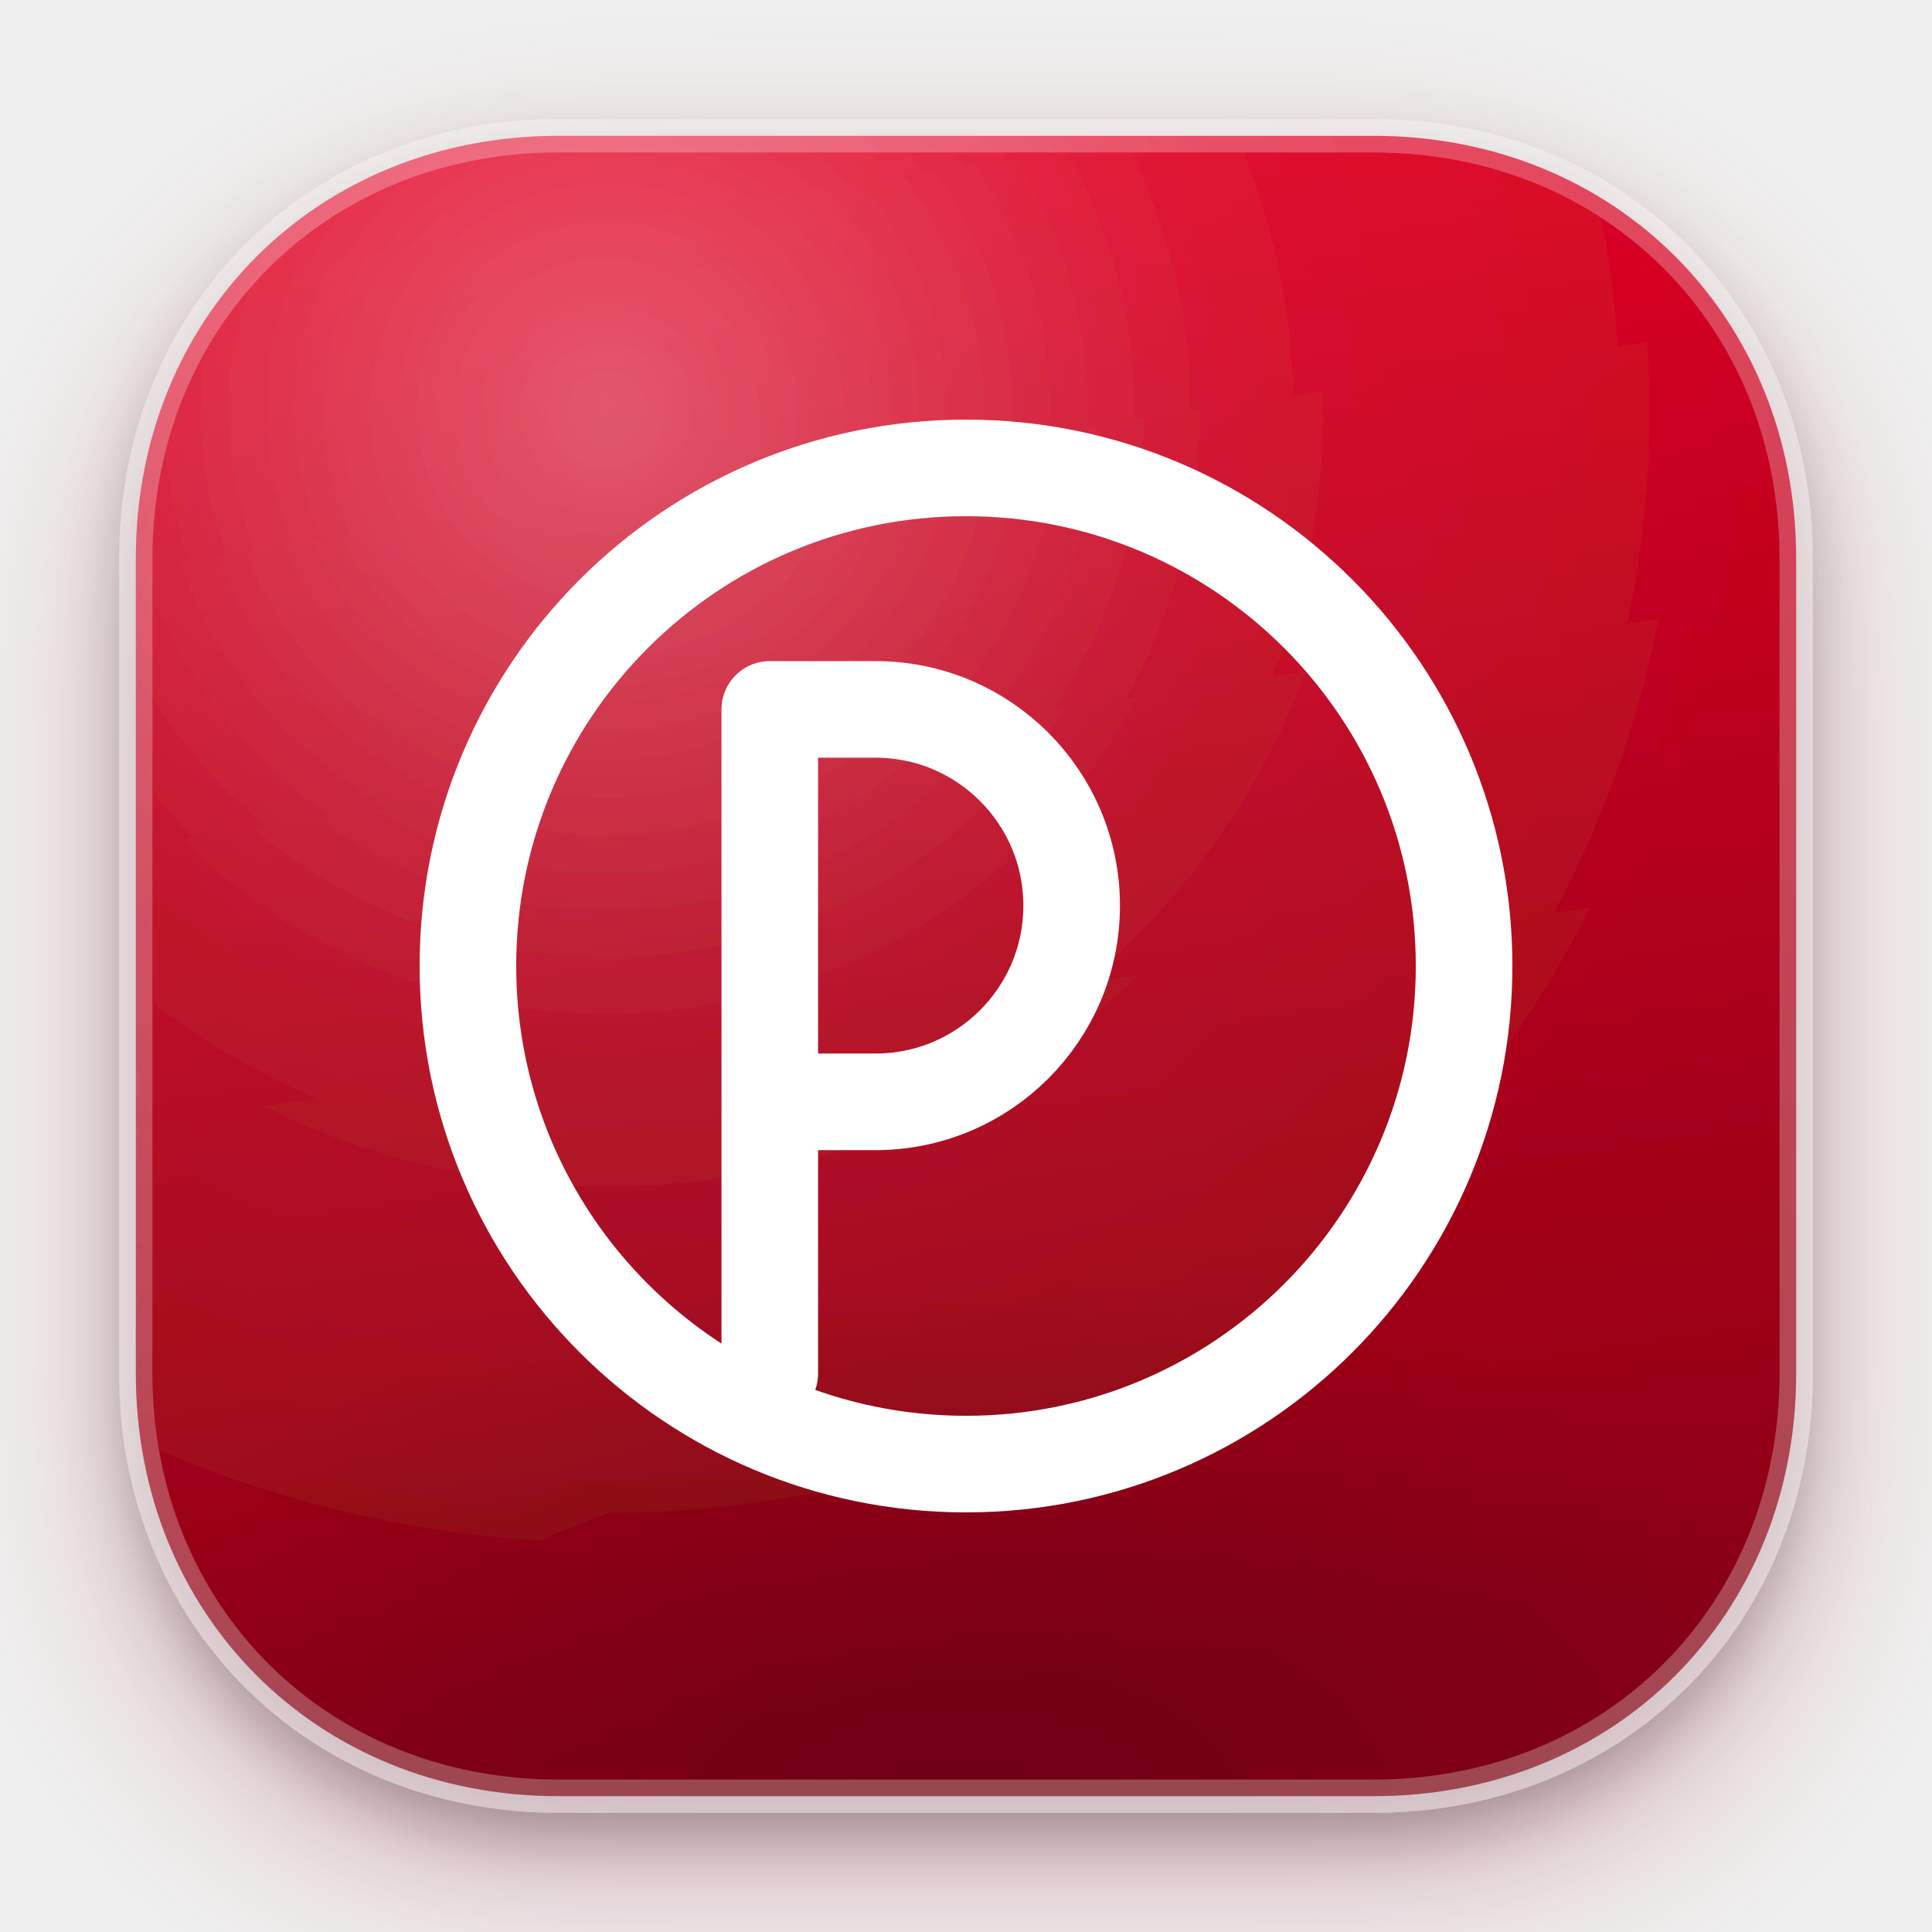
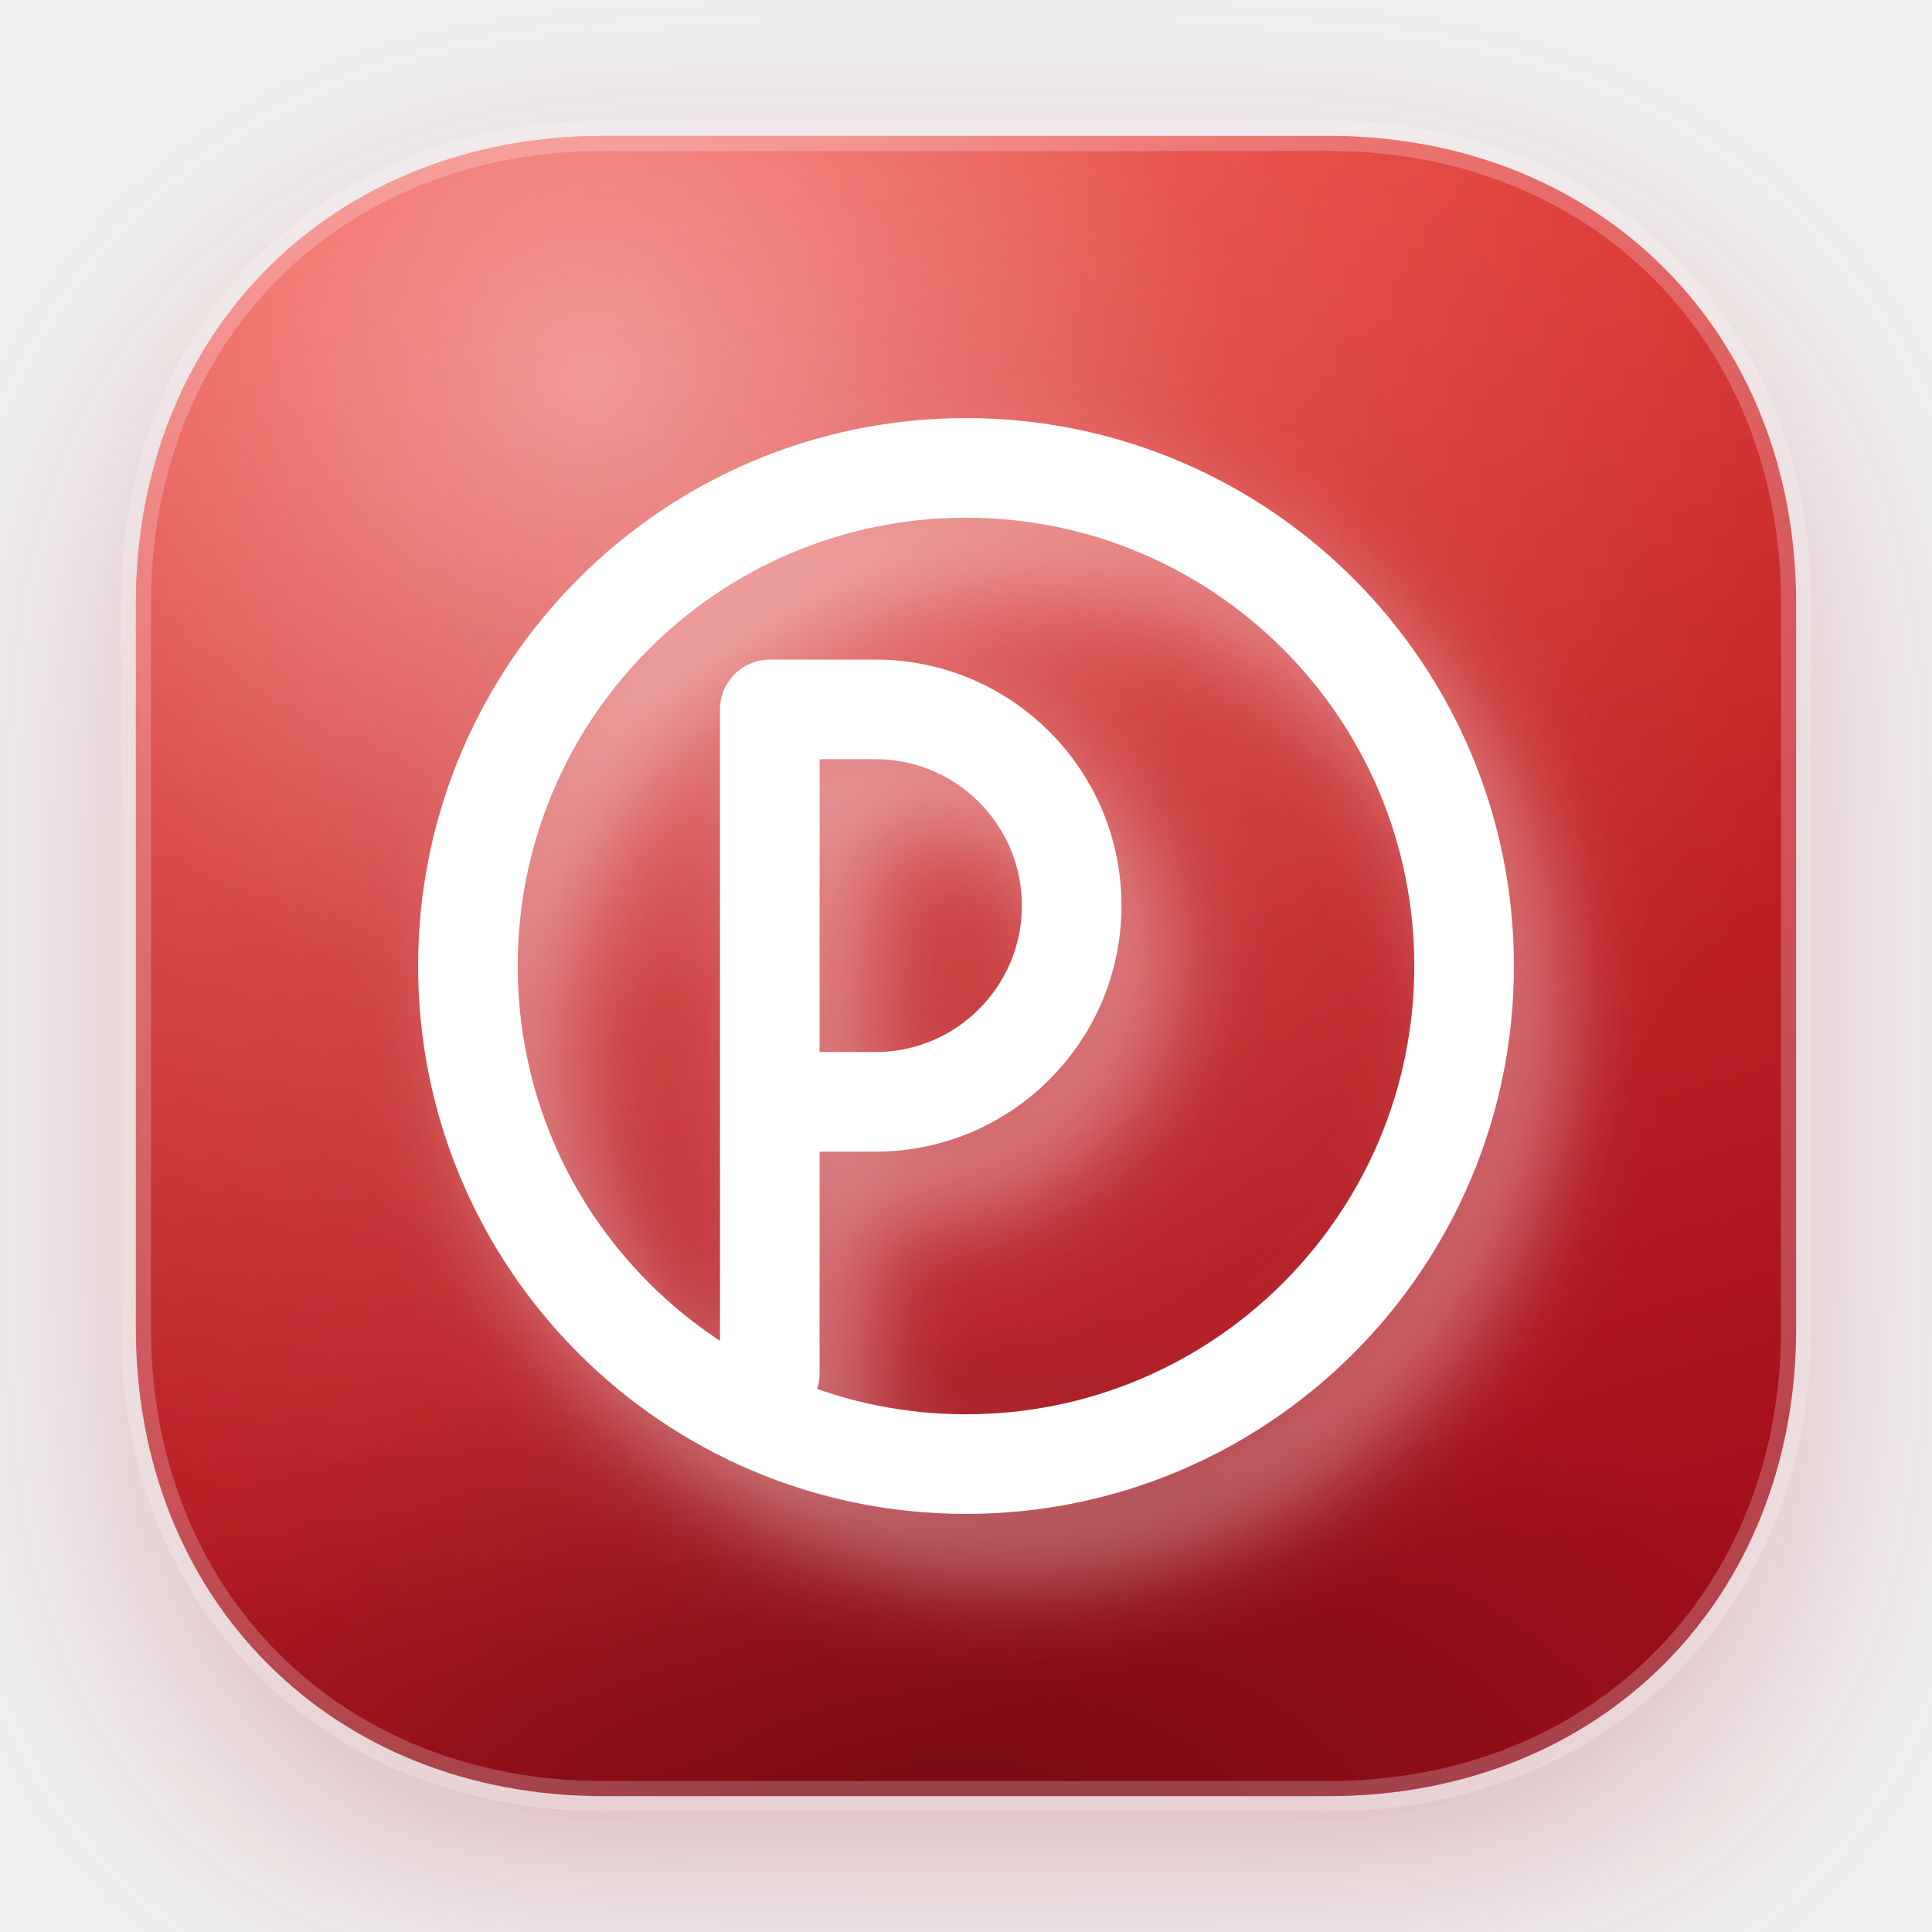
<svg xmlns="http://www.w3.org/2000/svg" viewBox="0 0 64 64" width="64" height="64" role="img">
  <defs>
-     <linearGradient id="tile18" x1="0" y1="0" x2="0.15" y2="1">
-       <stop offset="0" stop-color="#E60023" />
-       <stop offset="1" stop-color="#8C0616" />
+     <linearGradient id="base5" x1="0.1" y1="0" x2="0.4" y2="1">
+       <stop offset="0" stop-color="#F0433A" />
+       <stop offset="1" stop-color="#A30F1B" />
    </linearGradient>
-     <radialGradient id="gloss18" cx="0.28" cy="0.16" r="0.72">
-       <stop offset="0" stop-color="#ffffff" stop-opacity=".34" />
-       <stop offset="0.55" stop-color="#ffffff" stop-opacity=".07" />
+     <radialGradient id="spec5" cx="0.27" cy="0.14" r="0.78">
+       <stop offset="0" stop-color="#ffffff" stop-opacity=".48" />
+       <stop offset="0.5" stop-color="#ffffff" stop-opacity=".13" />
      <stop offset="1" stop-color="#ffffff" stop-opacity="0" />
    </radialGradient>
-     <radialGradient id="shade18" cx="0.5" cy="1.02" r="0.6">
-       <stop offset="0" stop-color="#000000" stop-opacity=".22" />
+     <radialGradient id="contact5" cx="0.5" cy="1.06" r="0.62">
+       <stop offset="0" stop-color="#000000" stop-opacity=".28" />
      <stop offset="1" stop-color="#000000" stop-opacity="0" />
    </radialGradient>
-     <filter id="amb18" x="-60%" y="-60%" width="220%" height="220%">
-       <feGaussianBlur stdDeviation="3.4" />
+     <filter id="amb5" x="-70%" y="-70%" width="240%" height="240%">
+       <feGaussianBlur stdDeviation="4" />
    </filter>
-     <filter id="gl18" x="-30%" y="-30%" width="160%" height="160%">
-       <feDropShadow dx="0" dy="1" stdDeviation="1.1" flood-color="#000000" flood-opacity=".28" />
+     <filter id="cast5" x="-45%" y="-45%" width="200%" height="200%">
+       <feGaussianBlur stdDeviation="1.6" />
    </filter>
-     <clipPath id="clip18">
-       <path d="M18.5 4.5h27c8 0 14 6 14 14v27c0 8-6 14-14 14h-27c-8 0-14-6-14-14v-27c0-8 6-14 14-14z" />
+     <clipPath id="clip5">
+       <path d="M20 4.5h24c9 0 15.5 6.5 15.5 15.5v24c0 9-6.5 15.5-15.5 15.5H20c-9 0-15.5-6.5-15.5-15.5v-24C4.5 11 11 4.5 20 4.5z" />
    </clipPath>
  </defs>
-   <path d="M18.5 4.5h27c8 0 14 6 14 14v27c0 8-6 14-14 14h-27c-8 0-14-6-14-14v-27c0-8 6-14 14-14z" fill="#8C0616" opacity=".30" filter="url(#amb18)" transform="translate(0,2.5)" />
-   <g filter="url(#gl18)">
-     <path d="M18.5 4.5h27c8 0 14 6 14 14v27c0 8-6 14-14 14h-27c-8 0-14-6-14-14v-27c0-8 6-14 14-14z" fill="url(#tile18)" />
-     <g clip-path="url(#clip18)">
-       <rect x="4.5" y="4.5" width="55" height="55" fill="url(#gloss18)" />
-       <rect x="4.5" y="30" width="55" height="29.5" fill="url(#shade18)" />
+   <path d="M20 4.5h24c9 0 15.5 6.5 15.5 15.5v24c0 9-6.5 15.5-15.5 15.5H20c-9 0-15.5-6.5-15.5-15.5v-24C4.5 11 11 4.5 20 4.5z" fill="#A30F1B" opacity=".26" filter="url(#amb5)" transform="translate(0,3)" />
+   <path d="M20 4.5h24c9 0 15.5 6.5 15.5 15.5v24c0 9-6.5 15.5-15.5 15.5H20c-9 0-15.5-6.5-15.5-15.5v-24C4.5 11 11 4.5 20 4.5z" fill="url(#base5)" />
+   <g clip-path="url(#clip5)">
+     <rect x="4.5" y="4.5" width="55" height="55" fill="url(#spec5)" />
+     <rect x="4.5" y="31" width="55" height="28.5" fill="url(#contact5)" />
+   </g>
+   <path d="M20 4.5h24c9 0 15.5 6.5 15.5 15.5v24c0 9-6.5 15.5-15.5 15.5H20c-9 0-15.5-6.5-15.5-15.5v-24C4.5 11 11 4.5 20 4.5z" fill="none" stroke="#ffffff" stroke-opacity=".22" stroke-width="1" />
+   <g filter="url(#cast5)" transform="translate(1.5,2.1)" opacity=".40">
+     <g fill="#000000" stroke="#000000">
+       <g fill="none" stroke="#fff" stroke-width="3.3" stroke-linecap="round" stroke-linejoin="round">
+         <circle cx="32" cy="32" r="16.5" />
+         <path d="M25.5 45.5V23.5h3.5a6.5 6.5 0 0 1 0 13h-3.5" />
+       </g>
    </g>
-     <path d="M18.5 4.5h27c8 0 14 6 14 14v27c0 8-6 14-14 14h-27c-8 0-14-6-14-14v-27c0-8 6-14 14-14z" fill="none" stroke="#ffffff" stroke-opacity=".26" stroke-width="1.1" />
  </g>
-   <g fill="none" stroke="#fff" stroke-width="3.2" stroke-linecap="round" stroke-linejoin="round">
+   <g fill="none" stroke="#fff" stroke-width="3.3" stroke-linecap="round" stroke-linejoin="round">
    <circle cx="32" cy="32" r="16.5" />
    <path d="M25.5 45.5V23.5h3.5a6.5 6.5 0 0 1 0 13h-3.5" />
  </g>
</svg>
